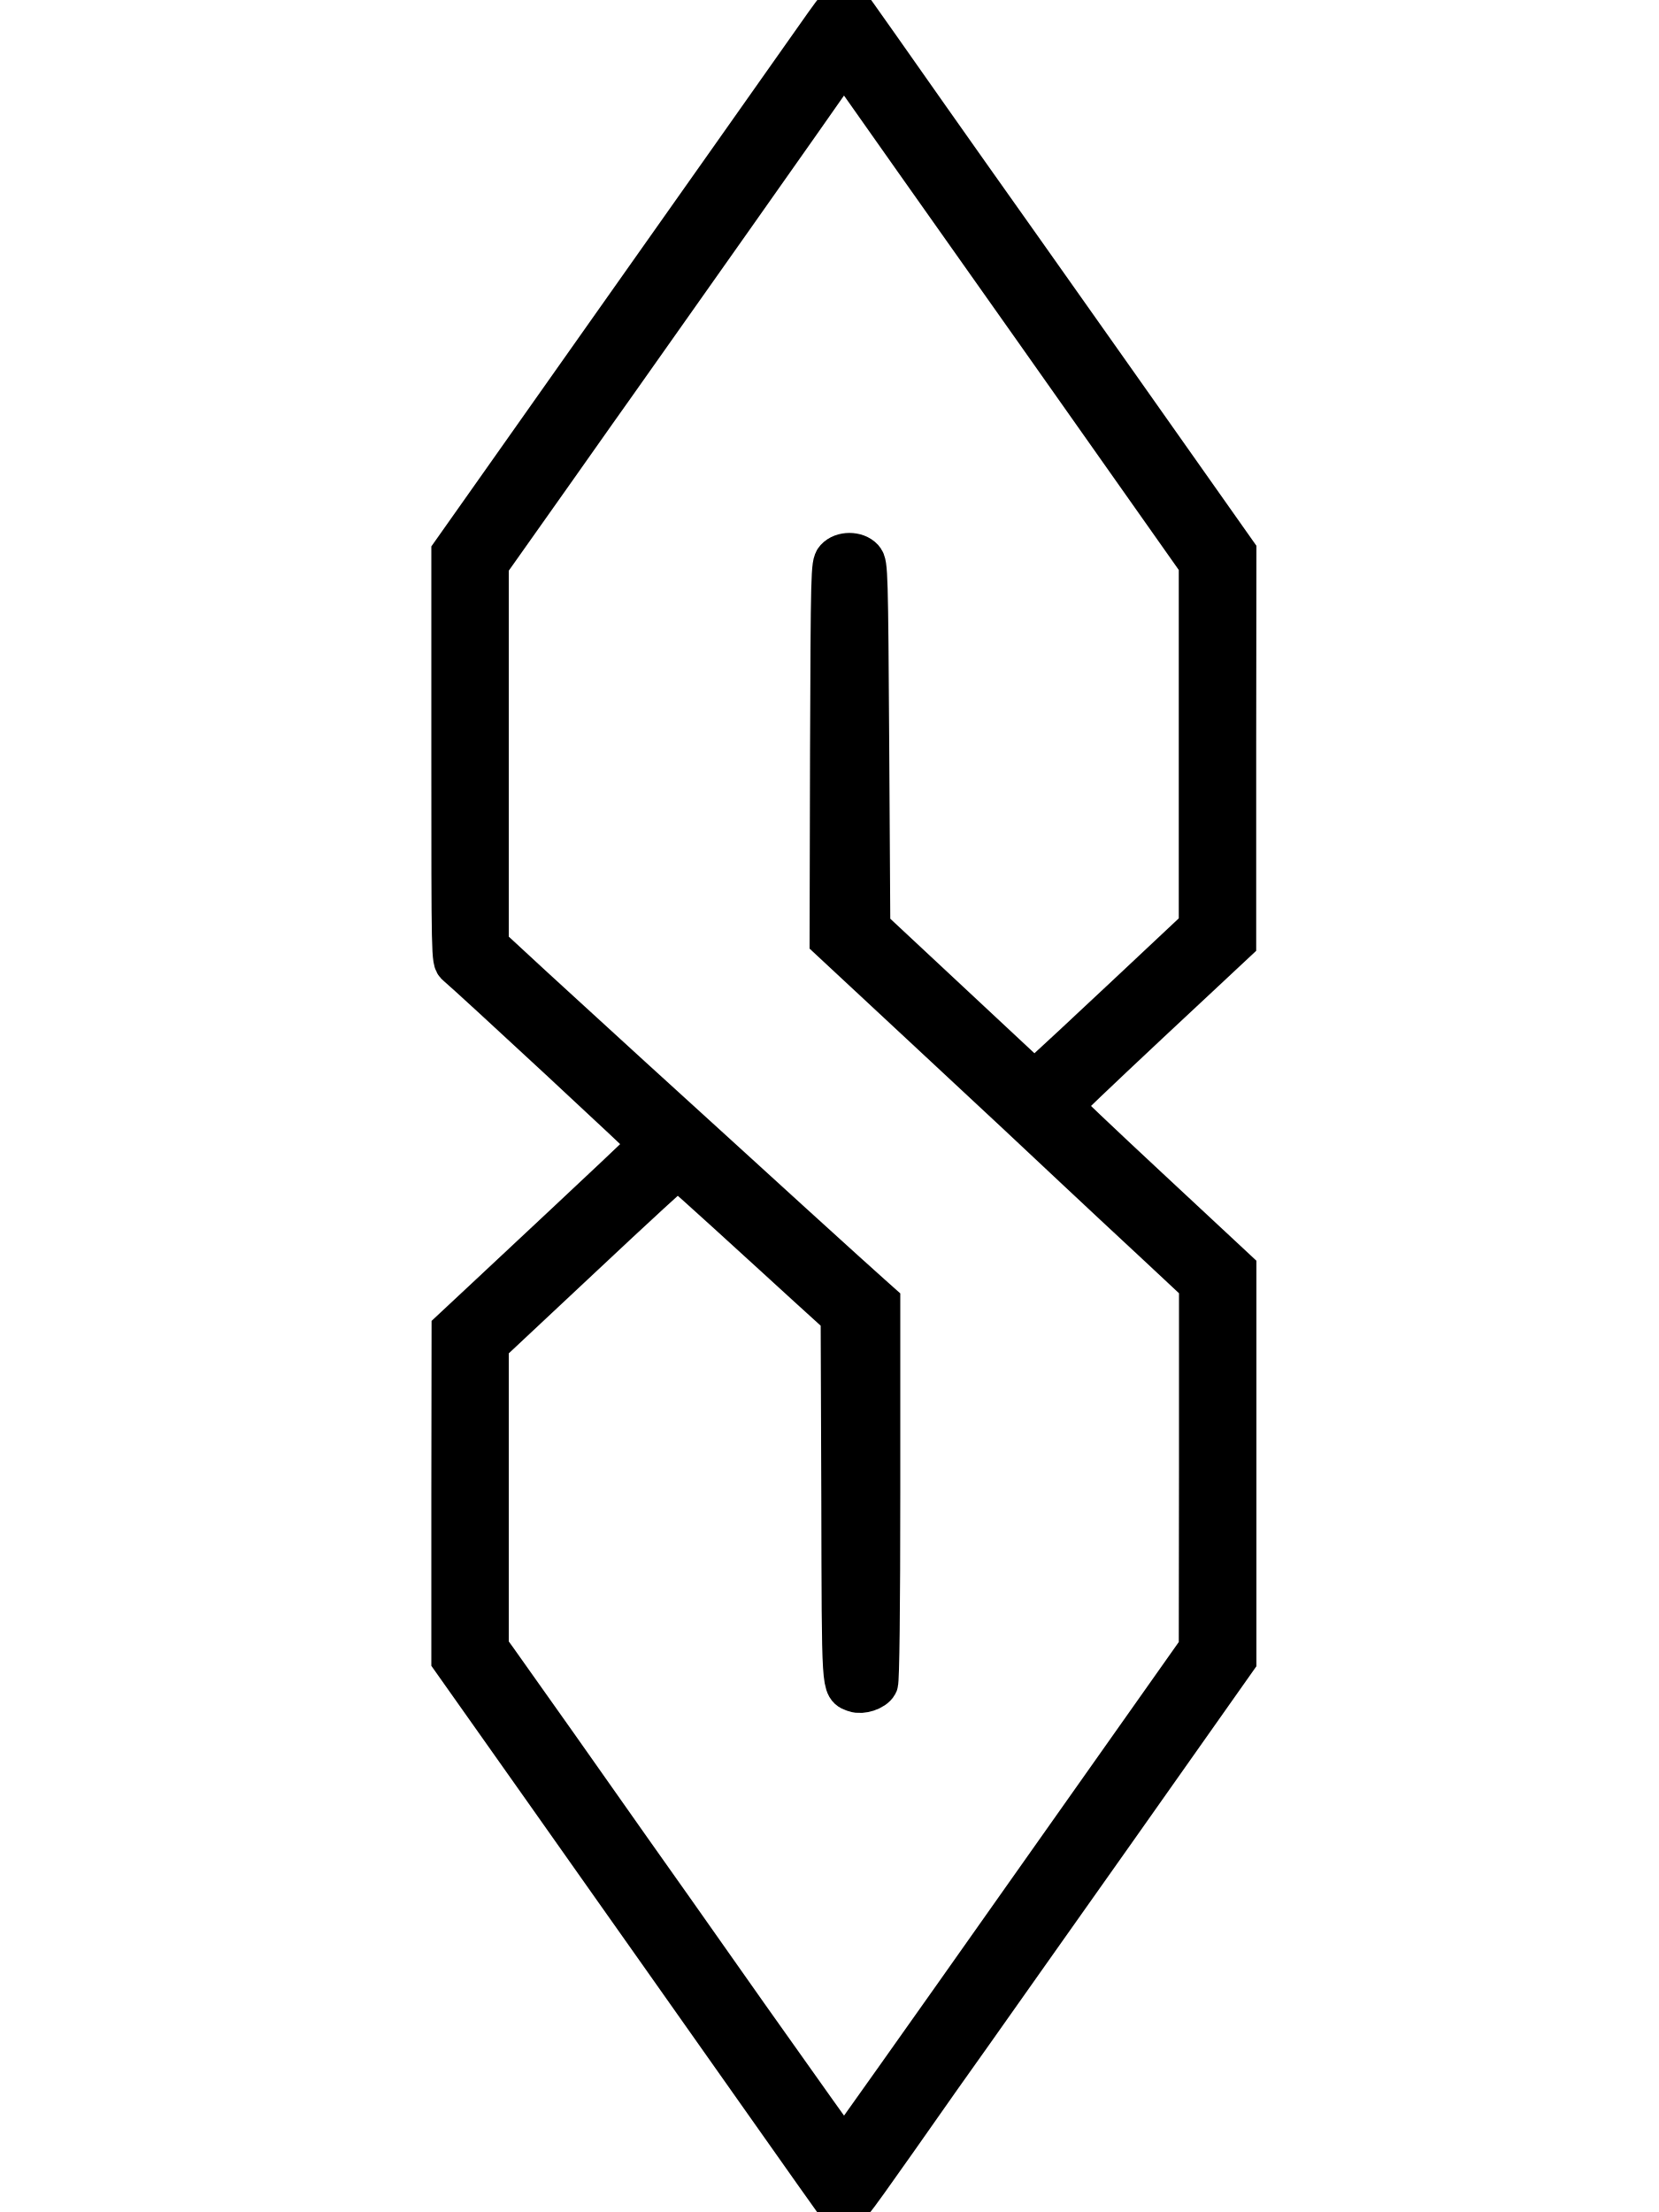
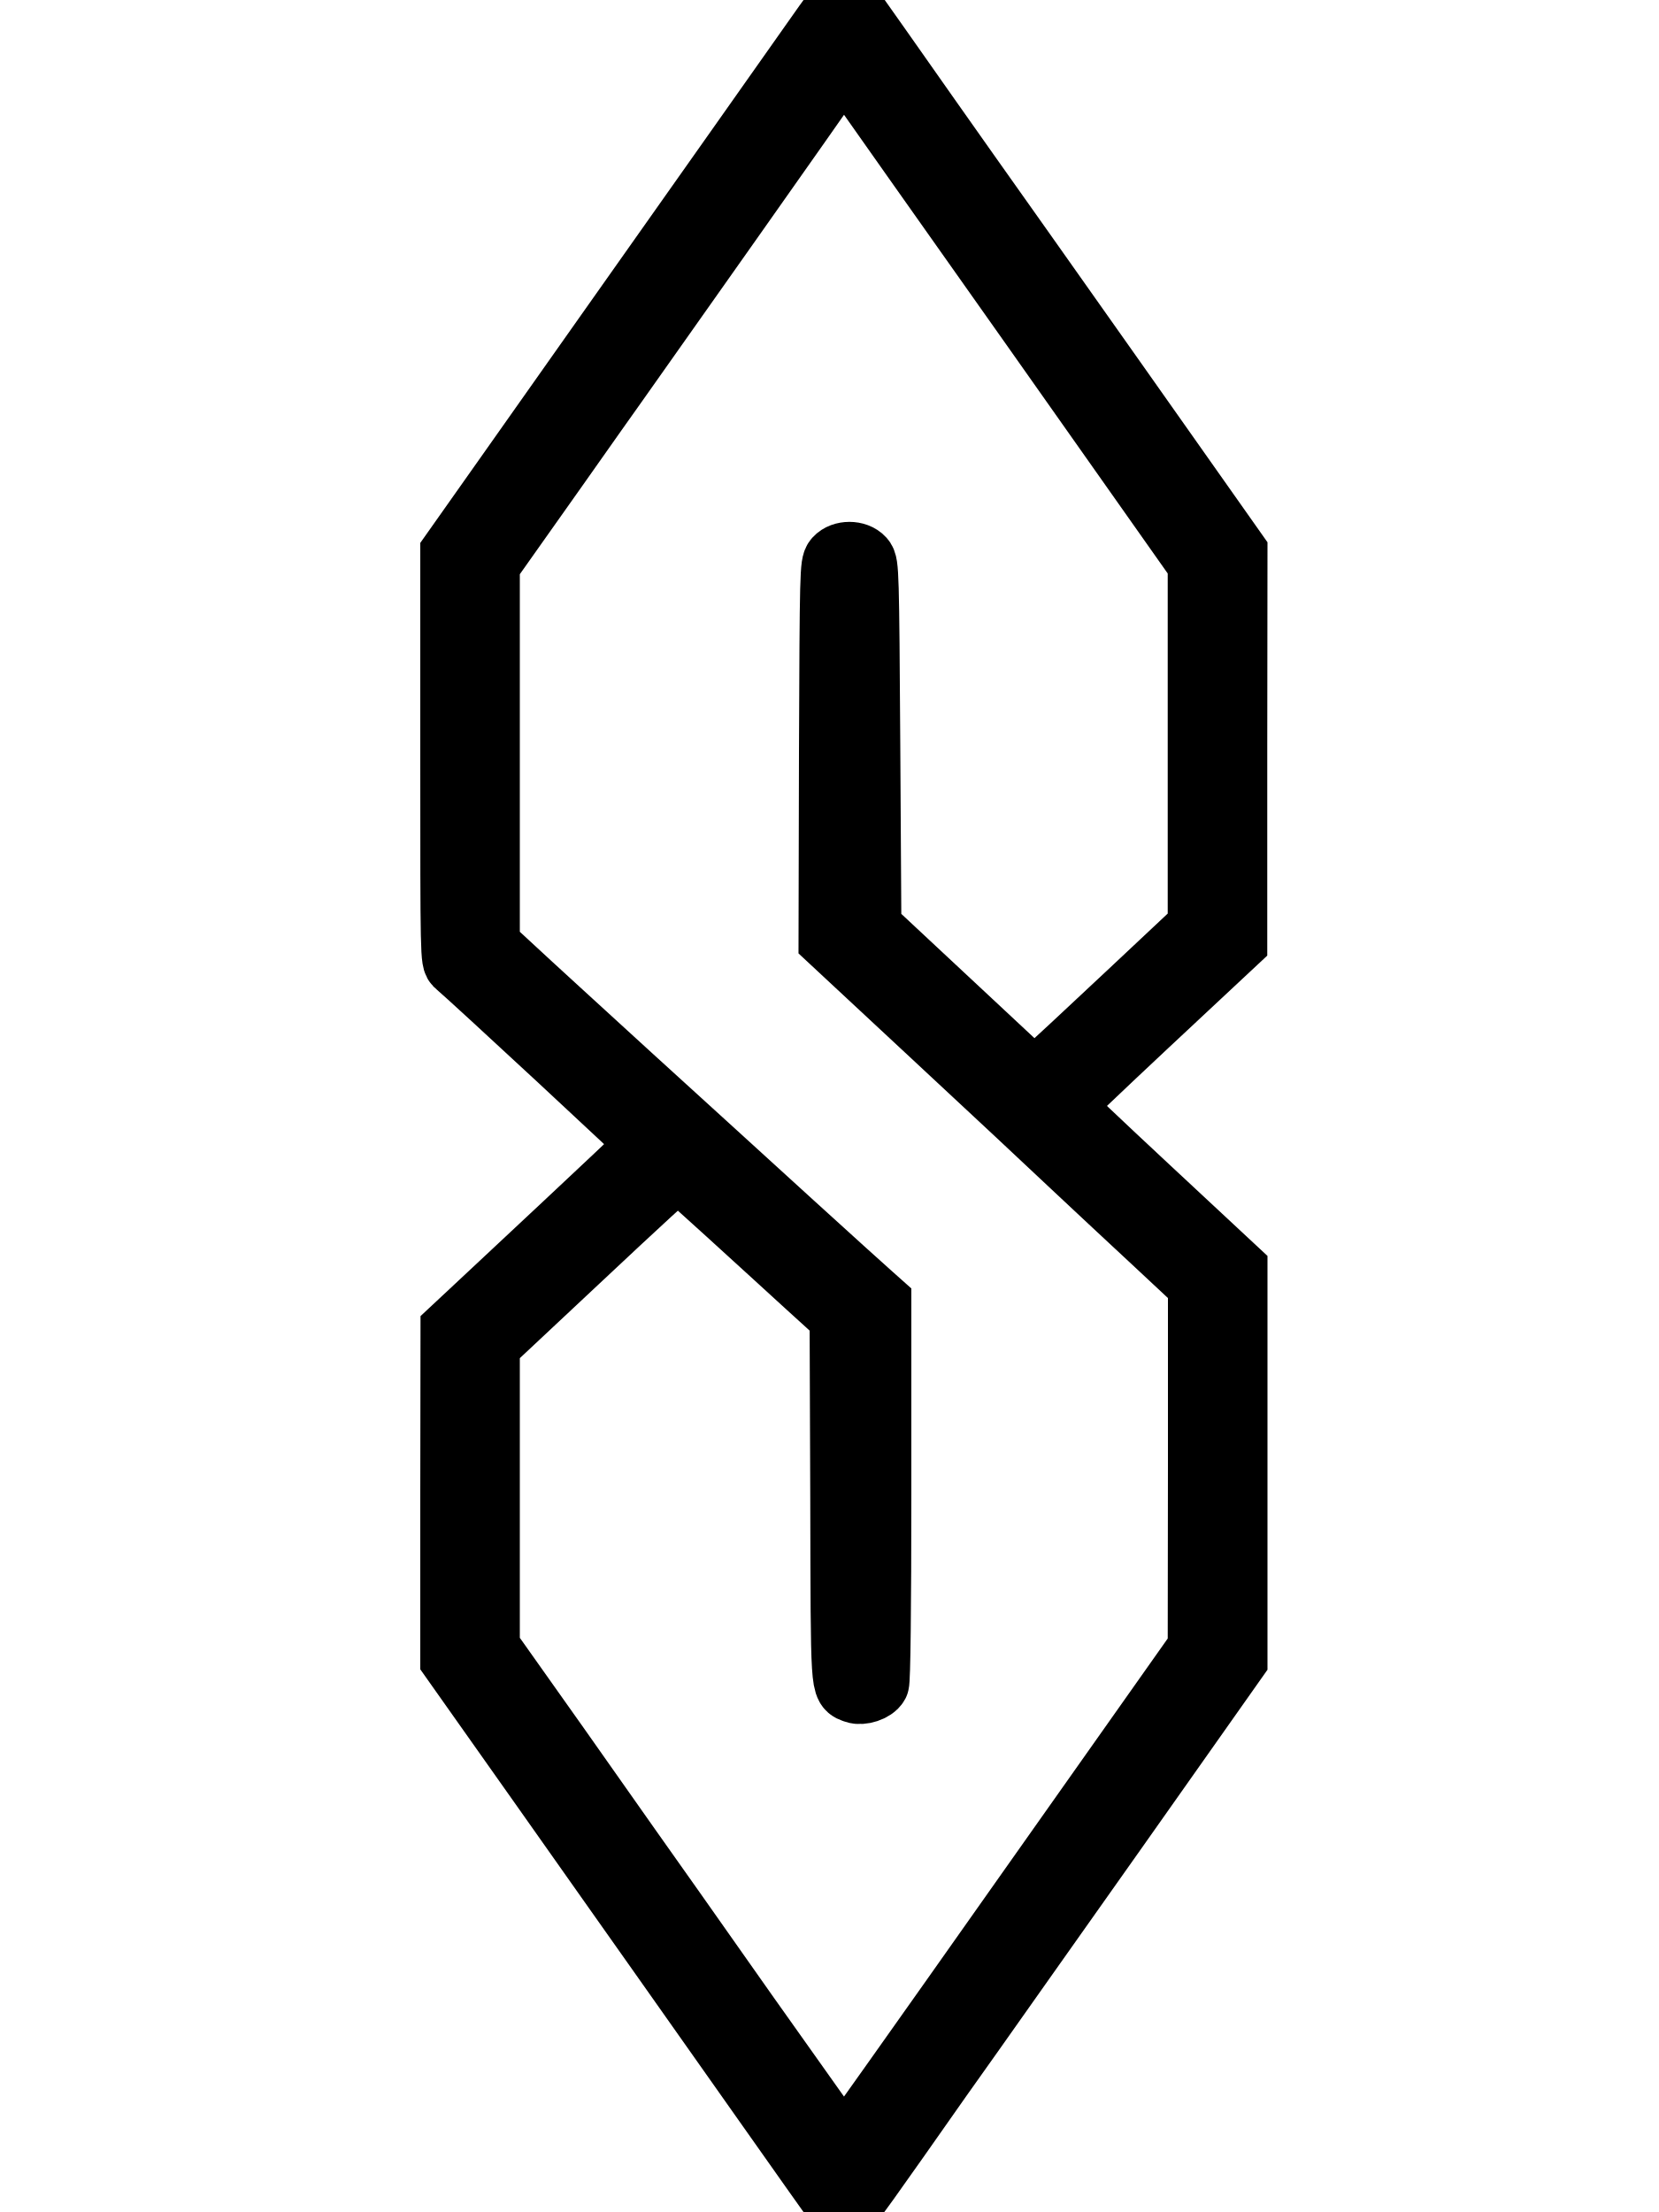
<svg xmlns="http://www.w3.org/2000/svg" version="1.0" width="750pt" height="1000pt" viewBox="0 0 750 1000" preserveAspectRatio="xMidYMid meet">
-   <g transform="translate(0,1000) scale(0.1,-0.1)" fill="#000000" stroke="#000000" stroke-width="200">
+   <g transform="translate(0,1000) scale(0.1,-0.1)" fill="#000000" stroke="#000000" stroke-width="300">
    <path d="M3736 9887 c-44 -62 -230 -326 -414 -587 -482 -682 -724 -1026 -1015 -1438 l-257 -364 0 -920 c0 -910 0 -920 20 -936 66 -55 878 -808 877 -814 -2 -6 -179 -173 -729 -687 l-167 -156 -1 -742 0 -742 412 -583 c226 -321 464 -657 528 -748 64 -91 269 -381 455 -645 186 -264 346 -490 355 -502 17 -21 21 -16 251 310 128 183 281 400 340 482 58 83 350 495 648 917 l541 767 0 879 0 879 -395 368 c-217 202 -395 371 -395 375 0 4 177 173 394 376 l395 369 0 878 1 878 -541 767 c-298 422 -594 841 -659 932 -64 91 -148 210 -187 265 -114 163 -365 519 -372 527 -3 4 -42 -44 -85 -105z m142 -234 c34 -49 397 -563 807 -1143 l744 -1055 0 -825 0 -825 -325 -305 c-179 -168 -349 -326 -377 -351 l-52 -46 -375 350 -375 350 -5 823 c-5 790 -6 823 -24 843 -26 29 -86 29 -112 0 -18 -20 -19 -51 -22 -868 l-2 -846 462 -430 c254 -236 541 -504 637 -595 97 -91 265 -248 374 -349 l197 -184 0 -826 -1 -826 -805 -1140 c-442 -627 -806 -1140 -808 -1140 -2 0 -201 279 -442 620 -240 341 -478 679 -529 750 -50 72 -200 283 -331 470 -132 187 -257 363 -277 391 l-37 51 0 689 0 689 427 400 c234 220 430 400 435 400 8 0 95 -78 453 -405 99 -91 206 -188 238 -217 l57 -52 3 -824 c2 -889 0 -847 54 -868 28 -10 80 7 93 31 6 12 10 333 10 868 l0 850 -37 33 c-21 18 -182 164 -358 324 -176 160 -504 460 -730 665 -225 206 -463 423 -527 483 l-118 109 0 865 0 865 37 52 c20 28 143 202 273 386 130 184 252 358 272 385 141 199 922 1306 992 1408 22 31 40 57 41 57 0 0 29 -39 63 -87z" />
  </g>
</svg>
